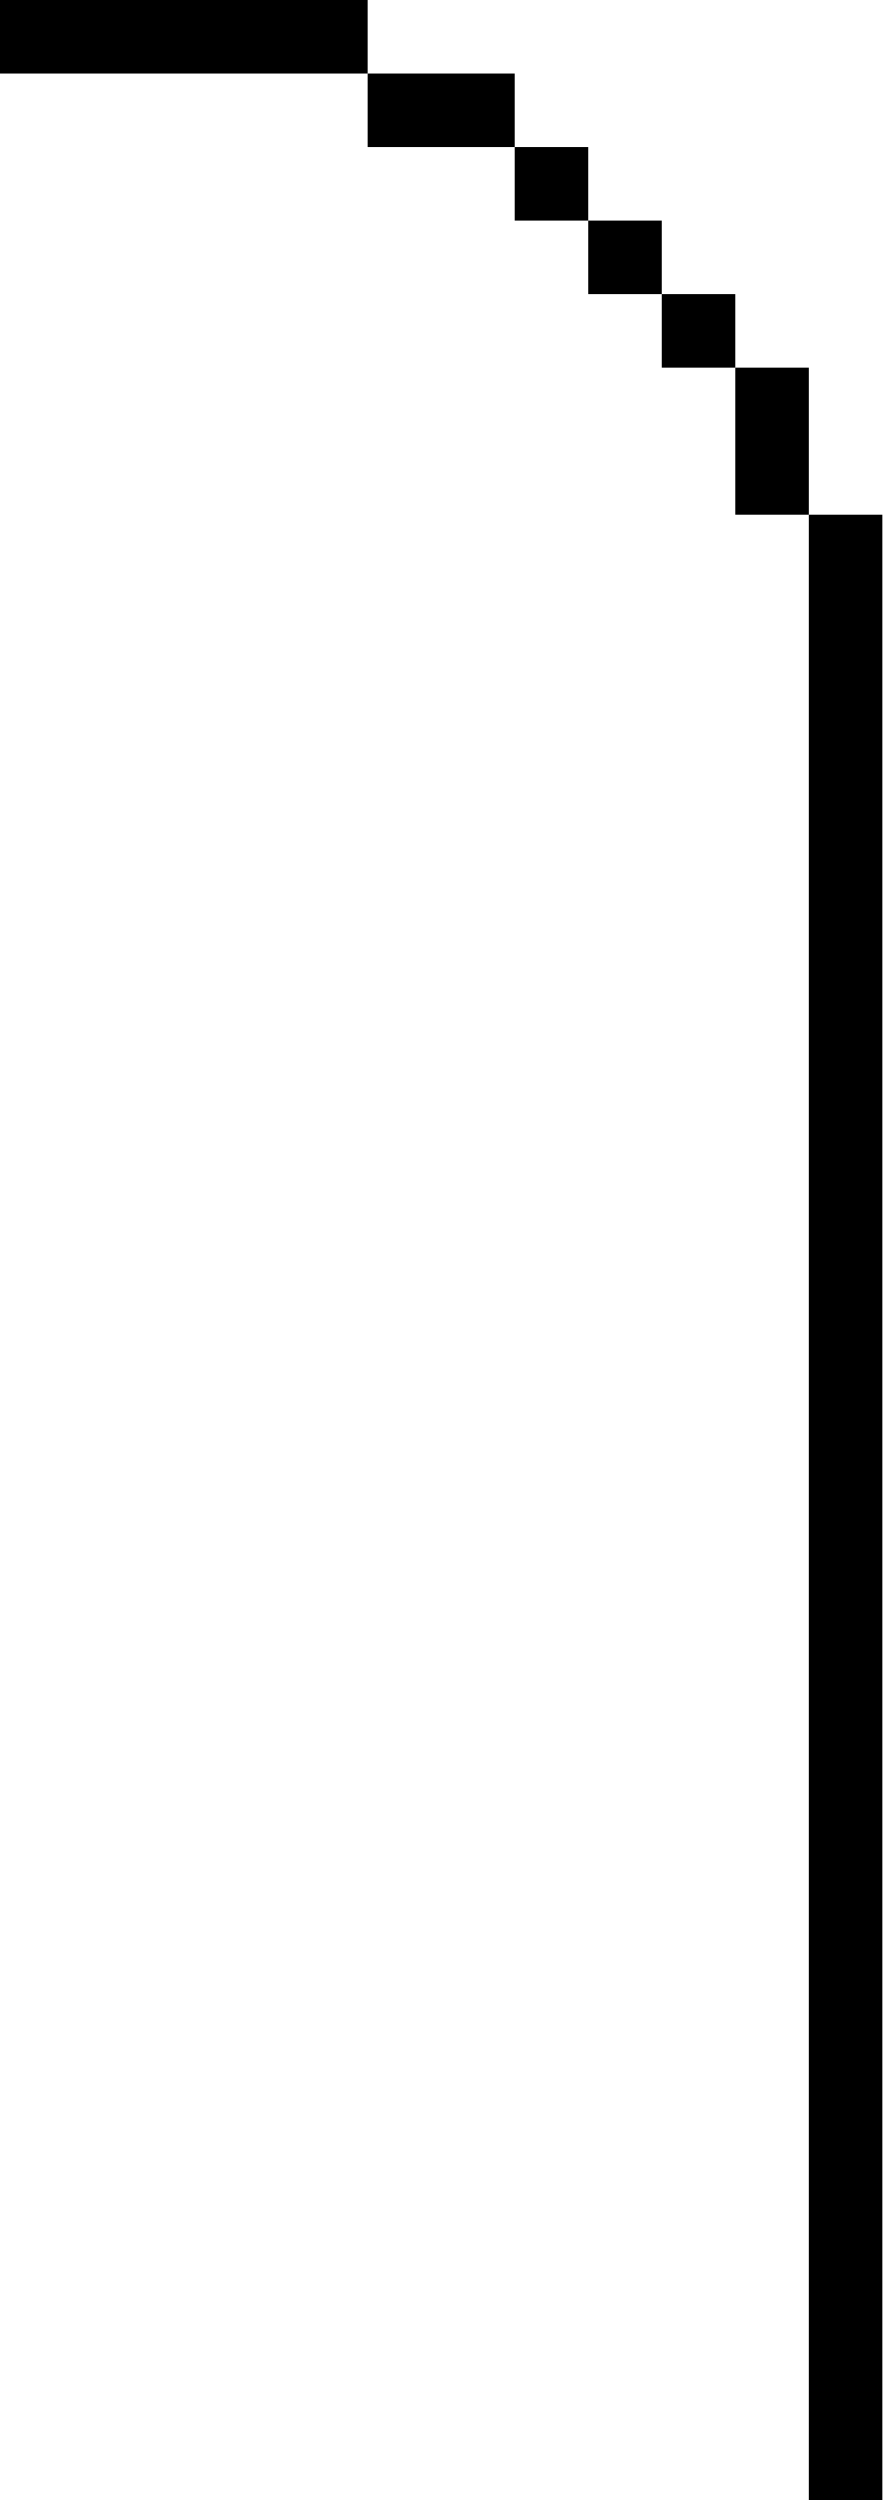
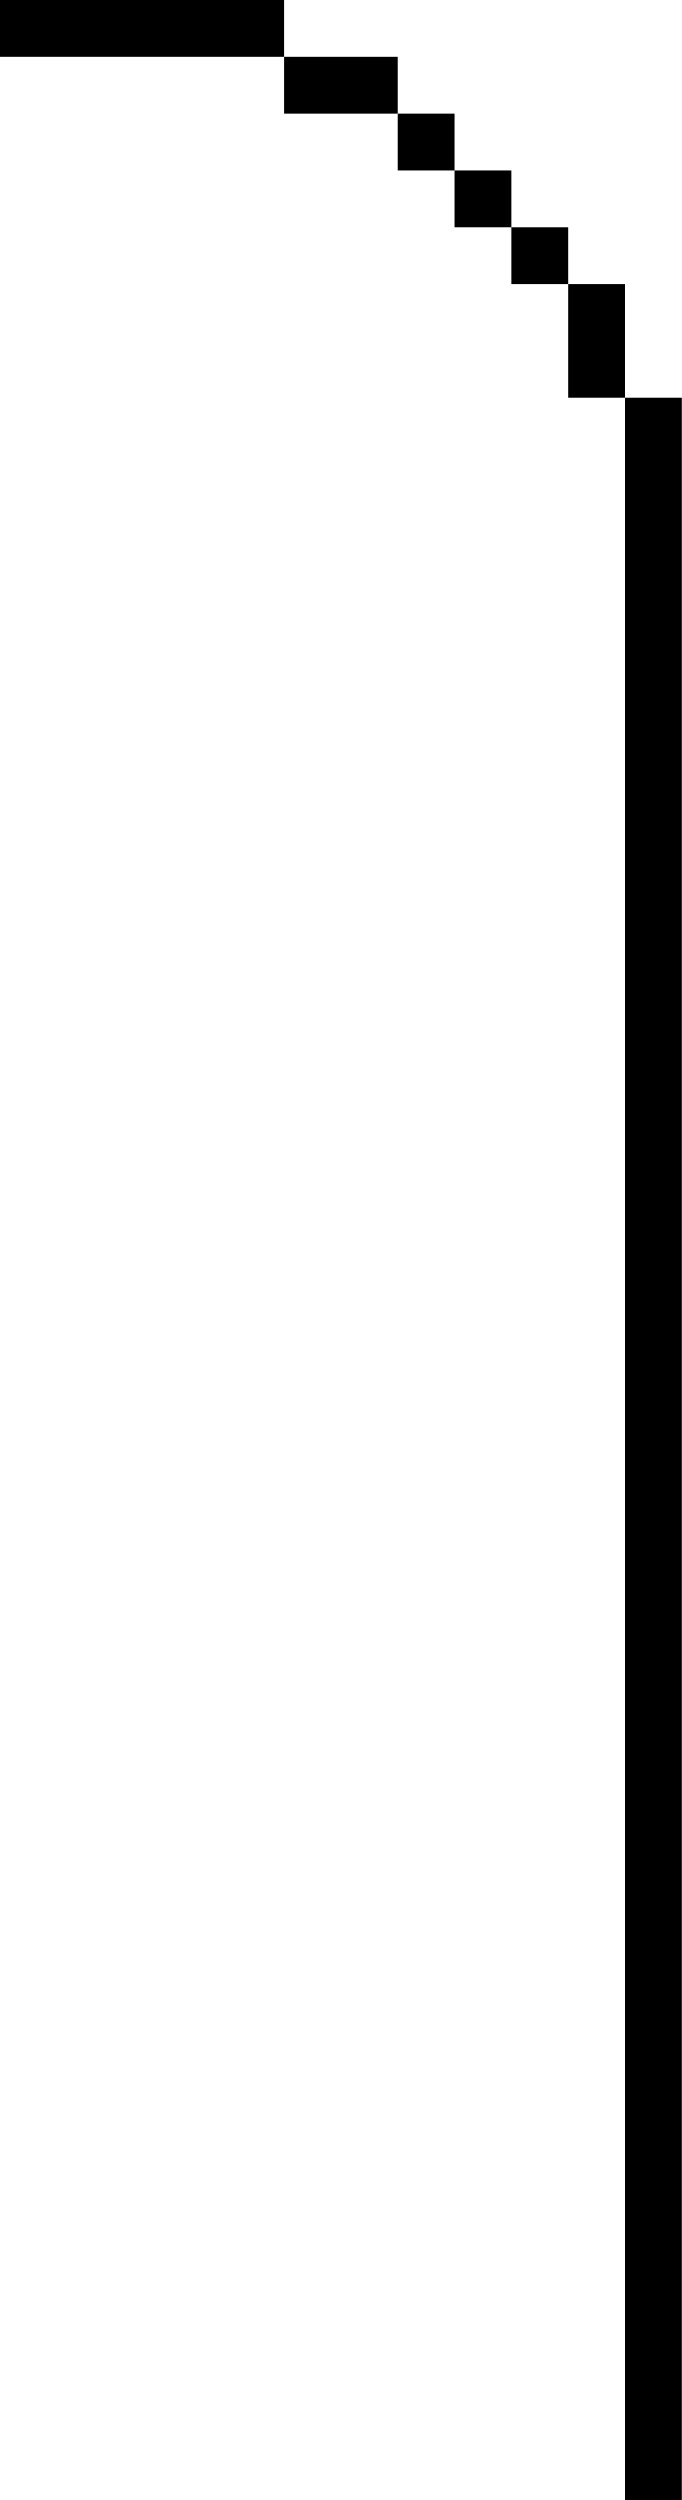
- <svg xmlns="http://www.w3.org/2000/svg" width="12" height="34">
-   <path d="M110 5v34h12V12h-1v-2h-1V9h-1V8h-1V7h-1V6h-2V5Z" style="fill:none" transform="translate(-110 -5)" />
-   <path d="M110 5v1h5V5Zm5 1v1h2V6Zm2 1v1h1V7Zm1 1v1h1V8Zm1 1v1h1V9Zm1 1v2h1v-2zm1 2v27h1V12Z" style="fill:#000" transform="translate(-110 -5)" />
+ <svg xmlns="http://www.w3.org/2000/svg" width="12" height="44">
+   <path d="M110 5v44h12V12h-1v-2h-1V9h-1V8h-1V7h-1V6h-2V5Z" style="fill:none" transform="translate(-110 -5)" />
+   <path d="M110 5v1h5V5Zm5 1v1h2V6Zm2 1v1h1V7Zm1 1v1h1V8Zm1 1v1h1V9Zm1 1v2h1v-2zm1 2v37h1V12Z" style="fill:#000" transform="translate(-110 -5)" />
</svg>
